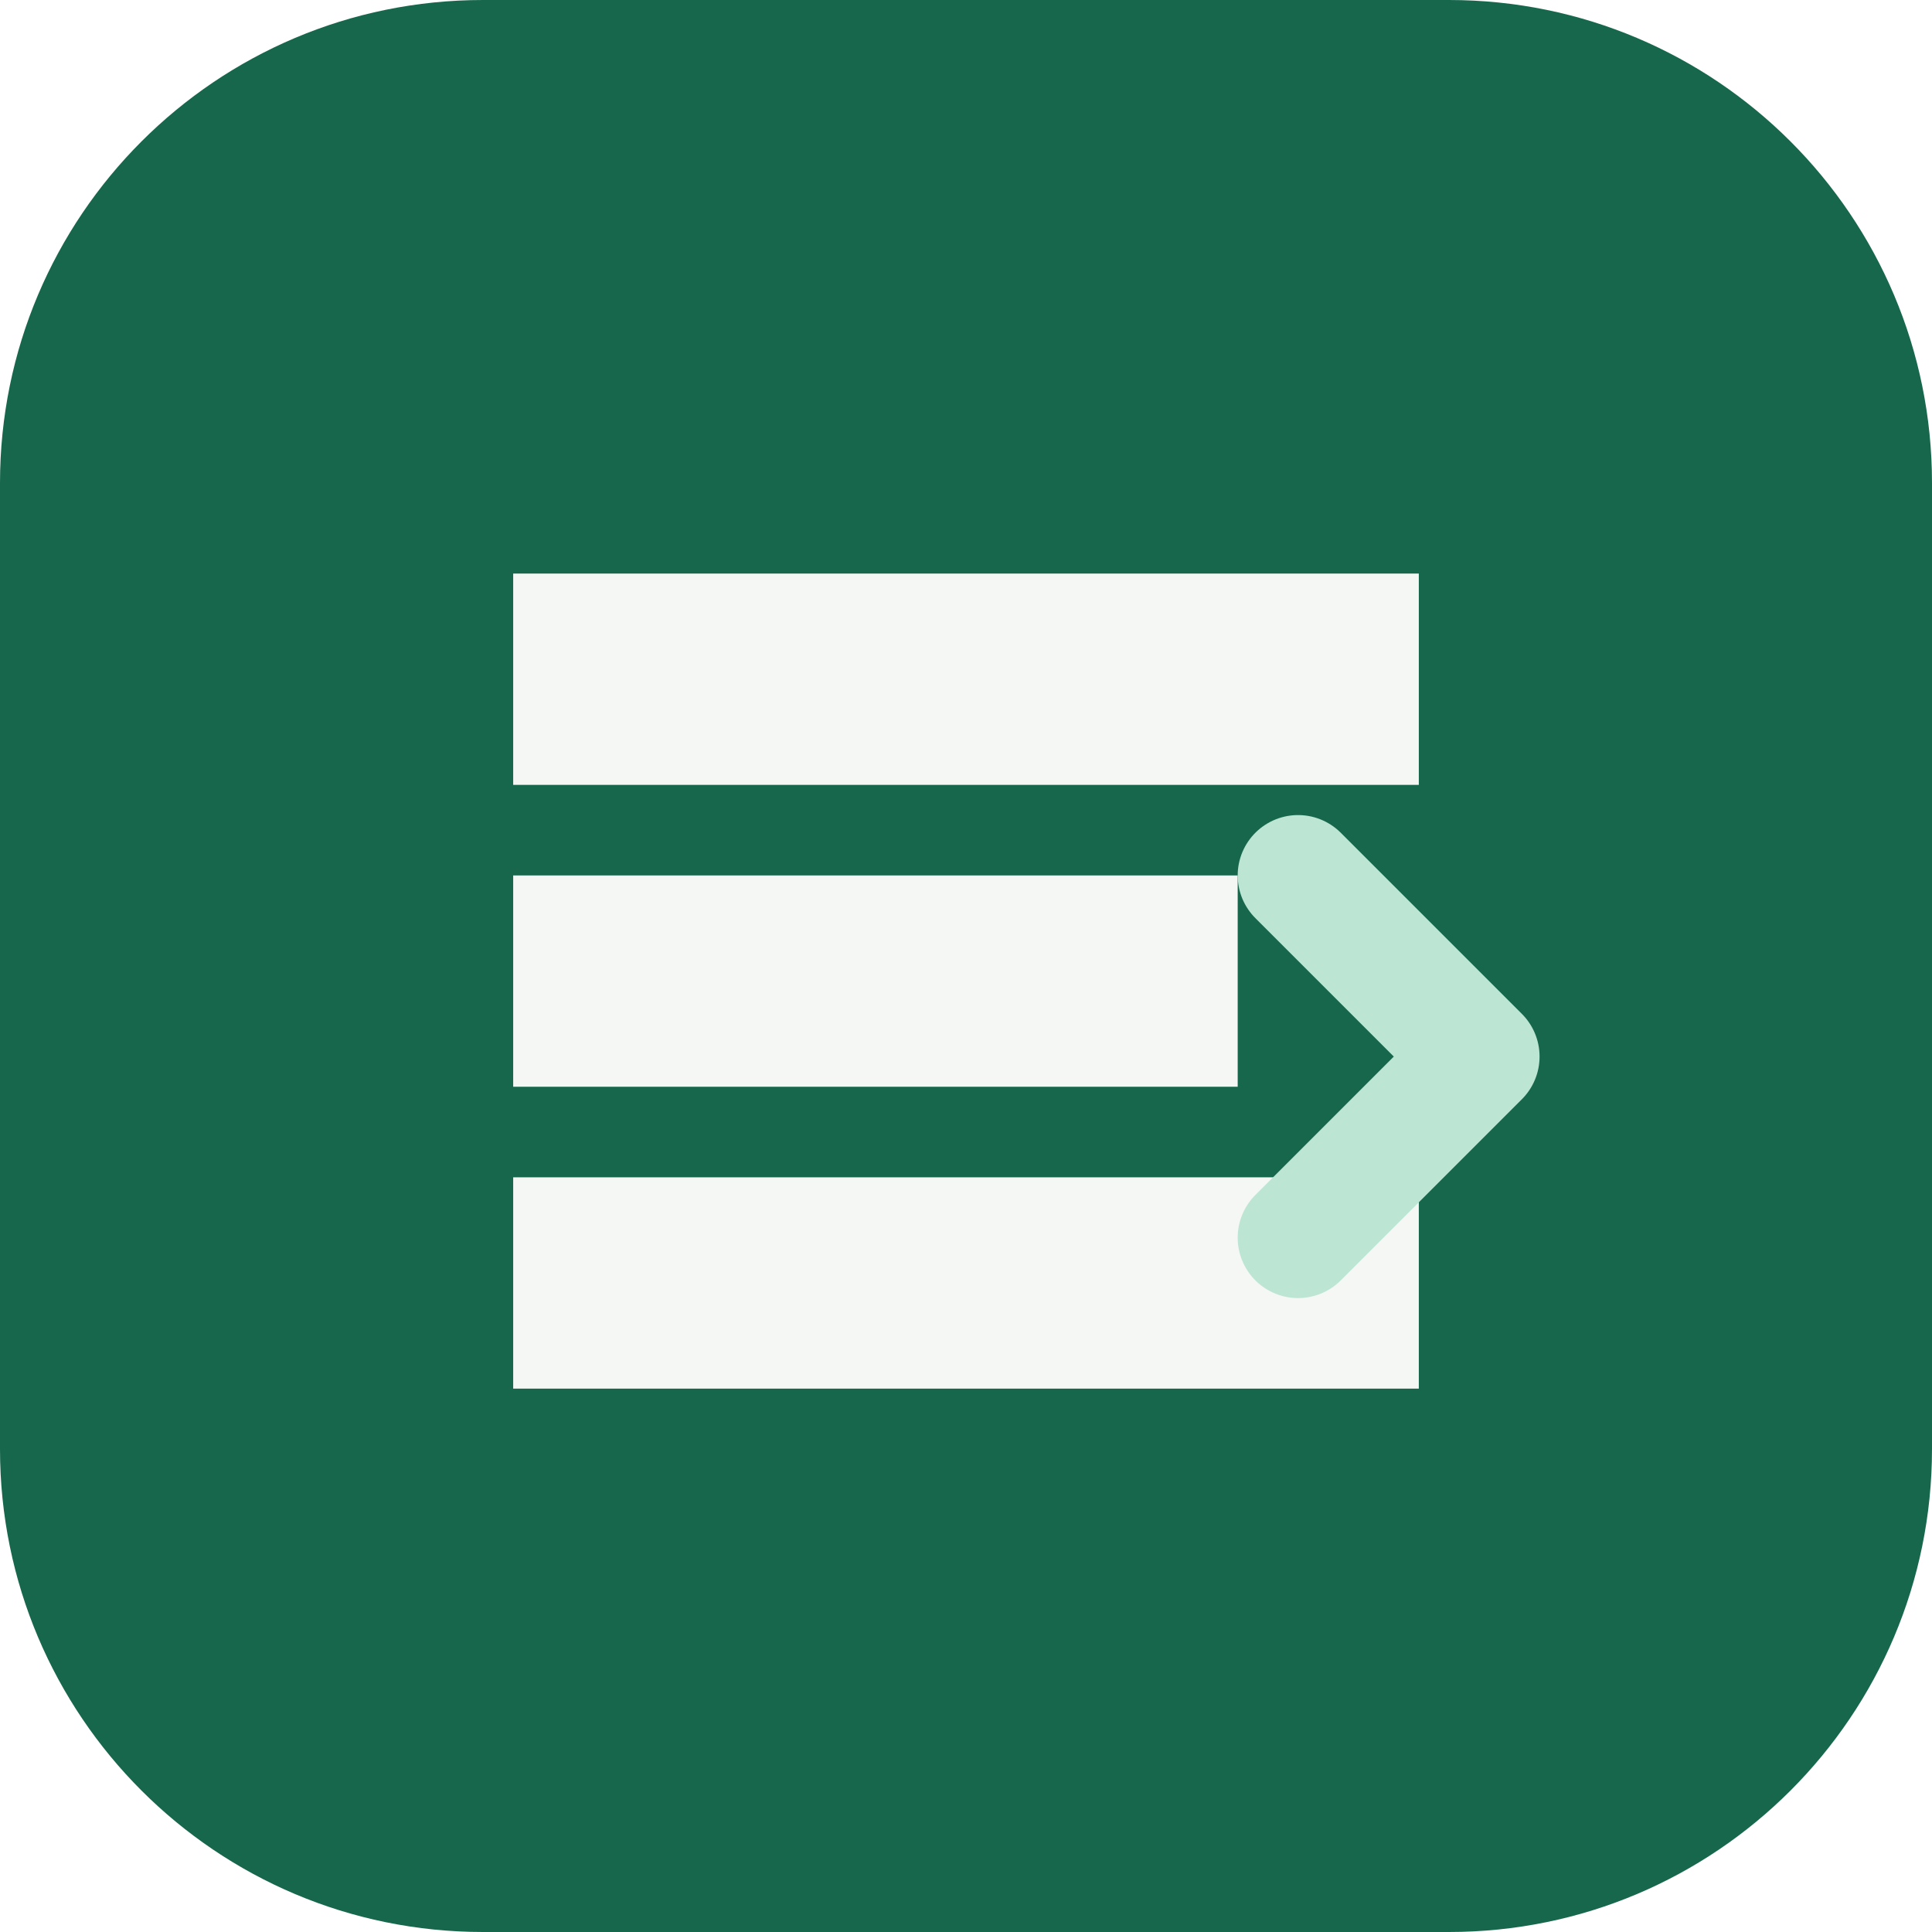
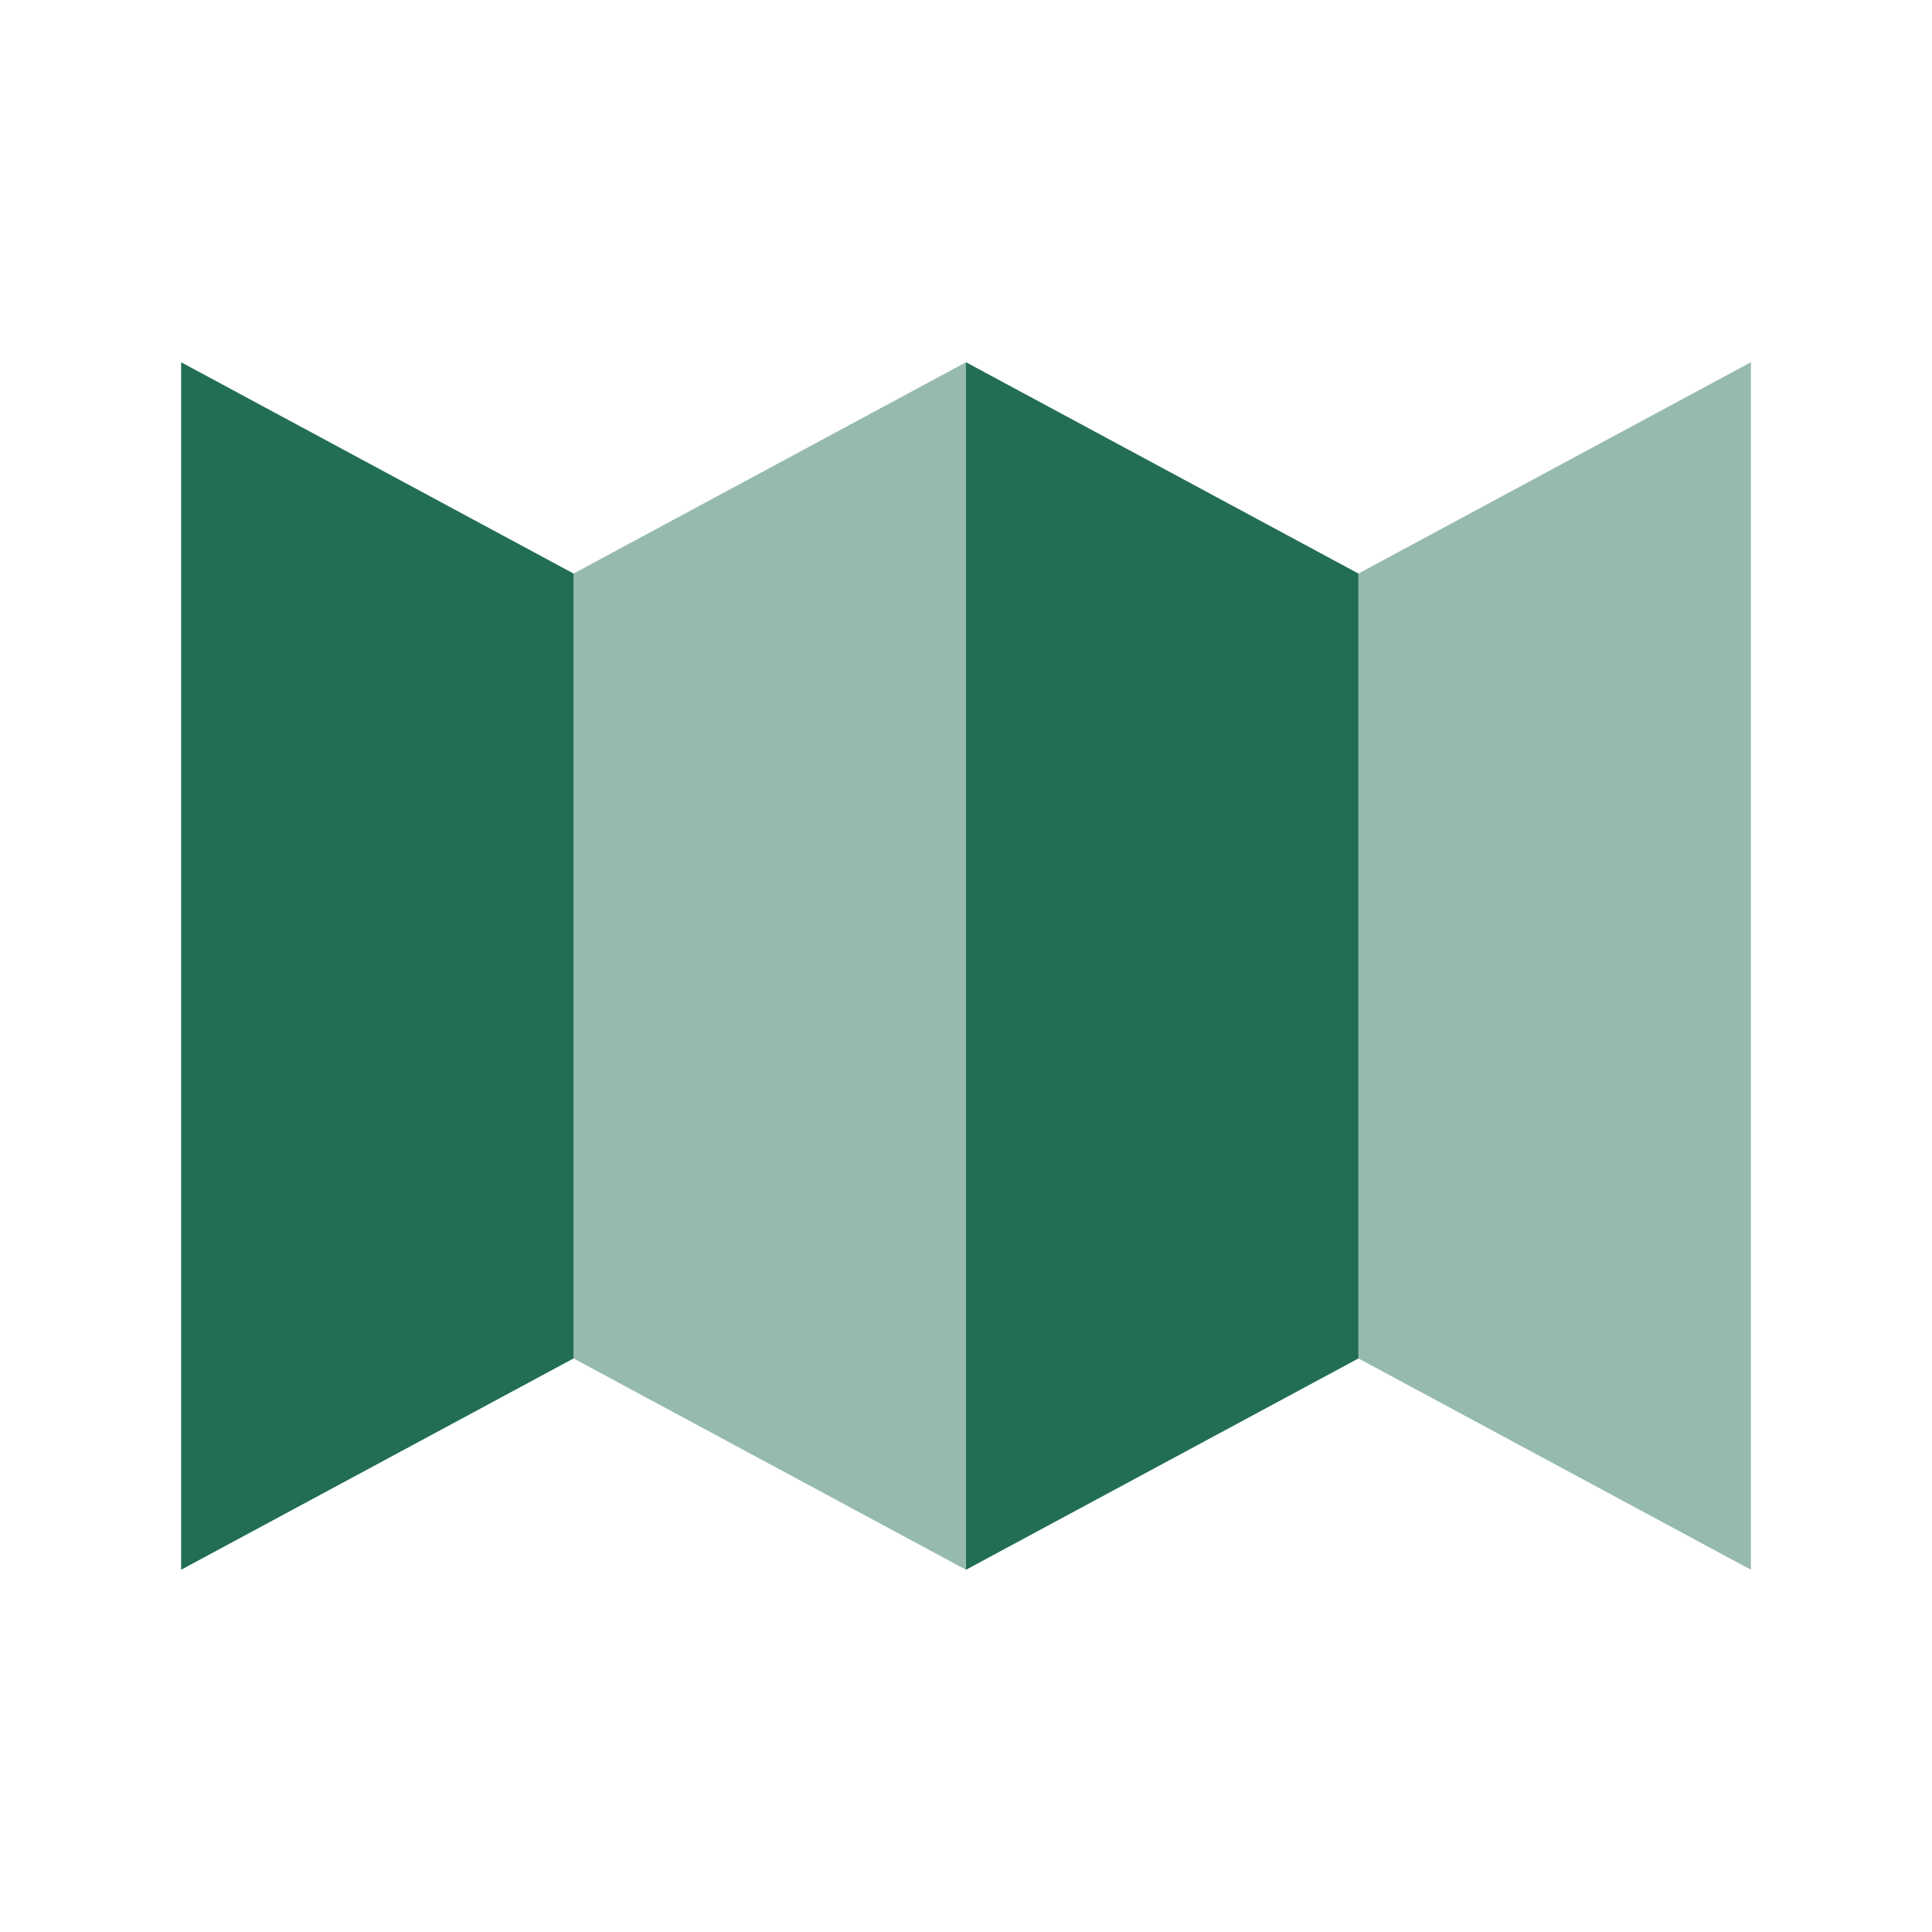
- <svg xmlns="http://www.w3.org/2000/svg" viewBox="0 0 64 64">
-   <rect width="64" height="64" rx="16" fill="#17674d" />
-   <path d="M17 19h30v7H17zm0 10h24v7H17zm0 10h30v7H17z" fill="#f4f7f4" />
-   <path d="m43 29 6 6-6 6" fill="none" stroke="#bce5d4" stroke-linecap="round" stroke-linejoin="round" stroke-width="4" />
+ <svg xmlns="http://www.w3.org/2000/svg" viewBox="0 0 32 32" width="32" height="32">
+   <style>g{fill:#17674d}@media (prefers-color-scheme:dark){g{fill:#6fd0a8}}</style>
+   <g>
+     <polygon points="3 6 9.5 9.5 9.5 22.5 3 26" fill-opacity=".95" />
+     <polygon points="9.5 9.5 16 6 16 26 9.5 22.5" fill-opacity=".45" />
+     <polygon points="16 6 22.5 9.5 22.5 22.5 16 26" fill-opacity=".95" />
+     <polygon points="22.5 9.5 29 6 29 26 22.5 22.5" fill-opacity=".45" />
+   </g>
</svg>
